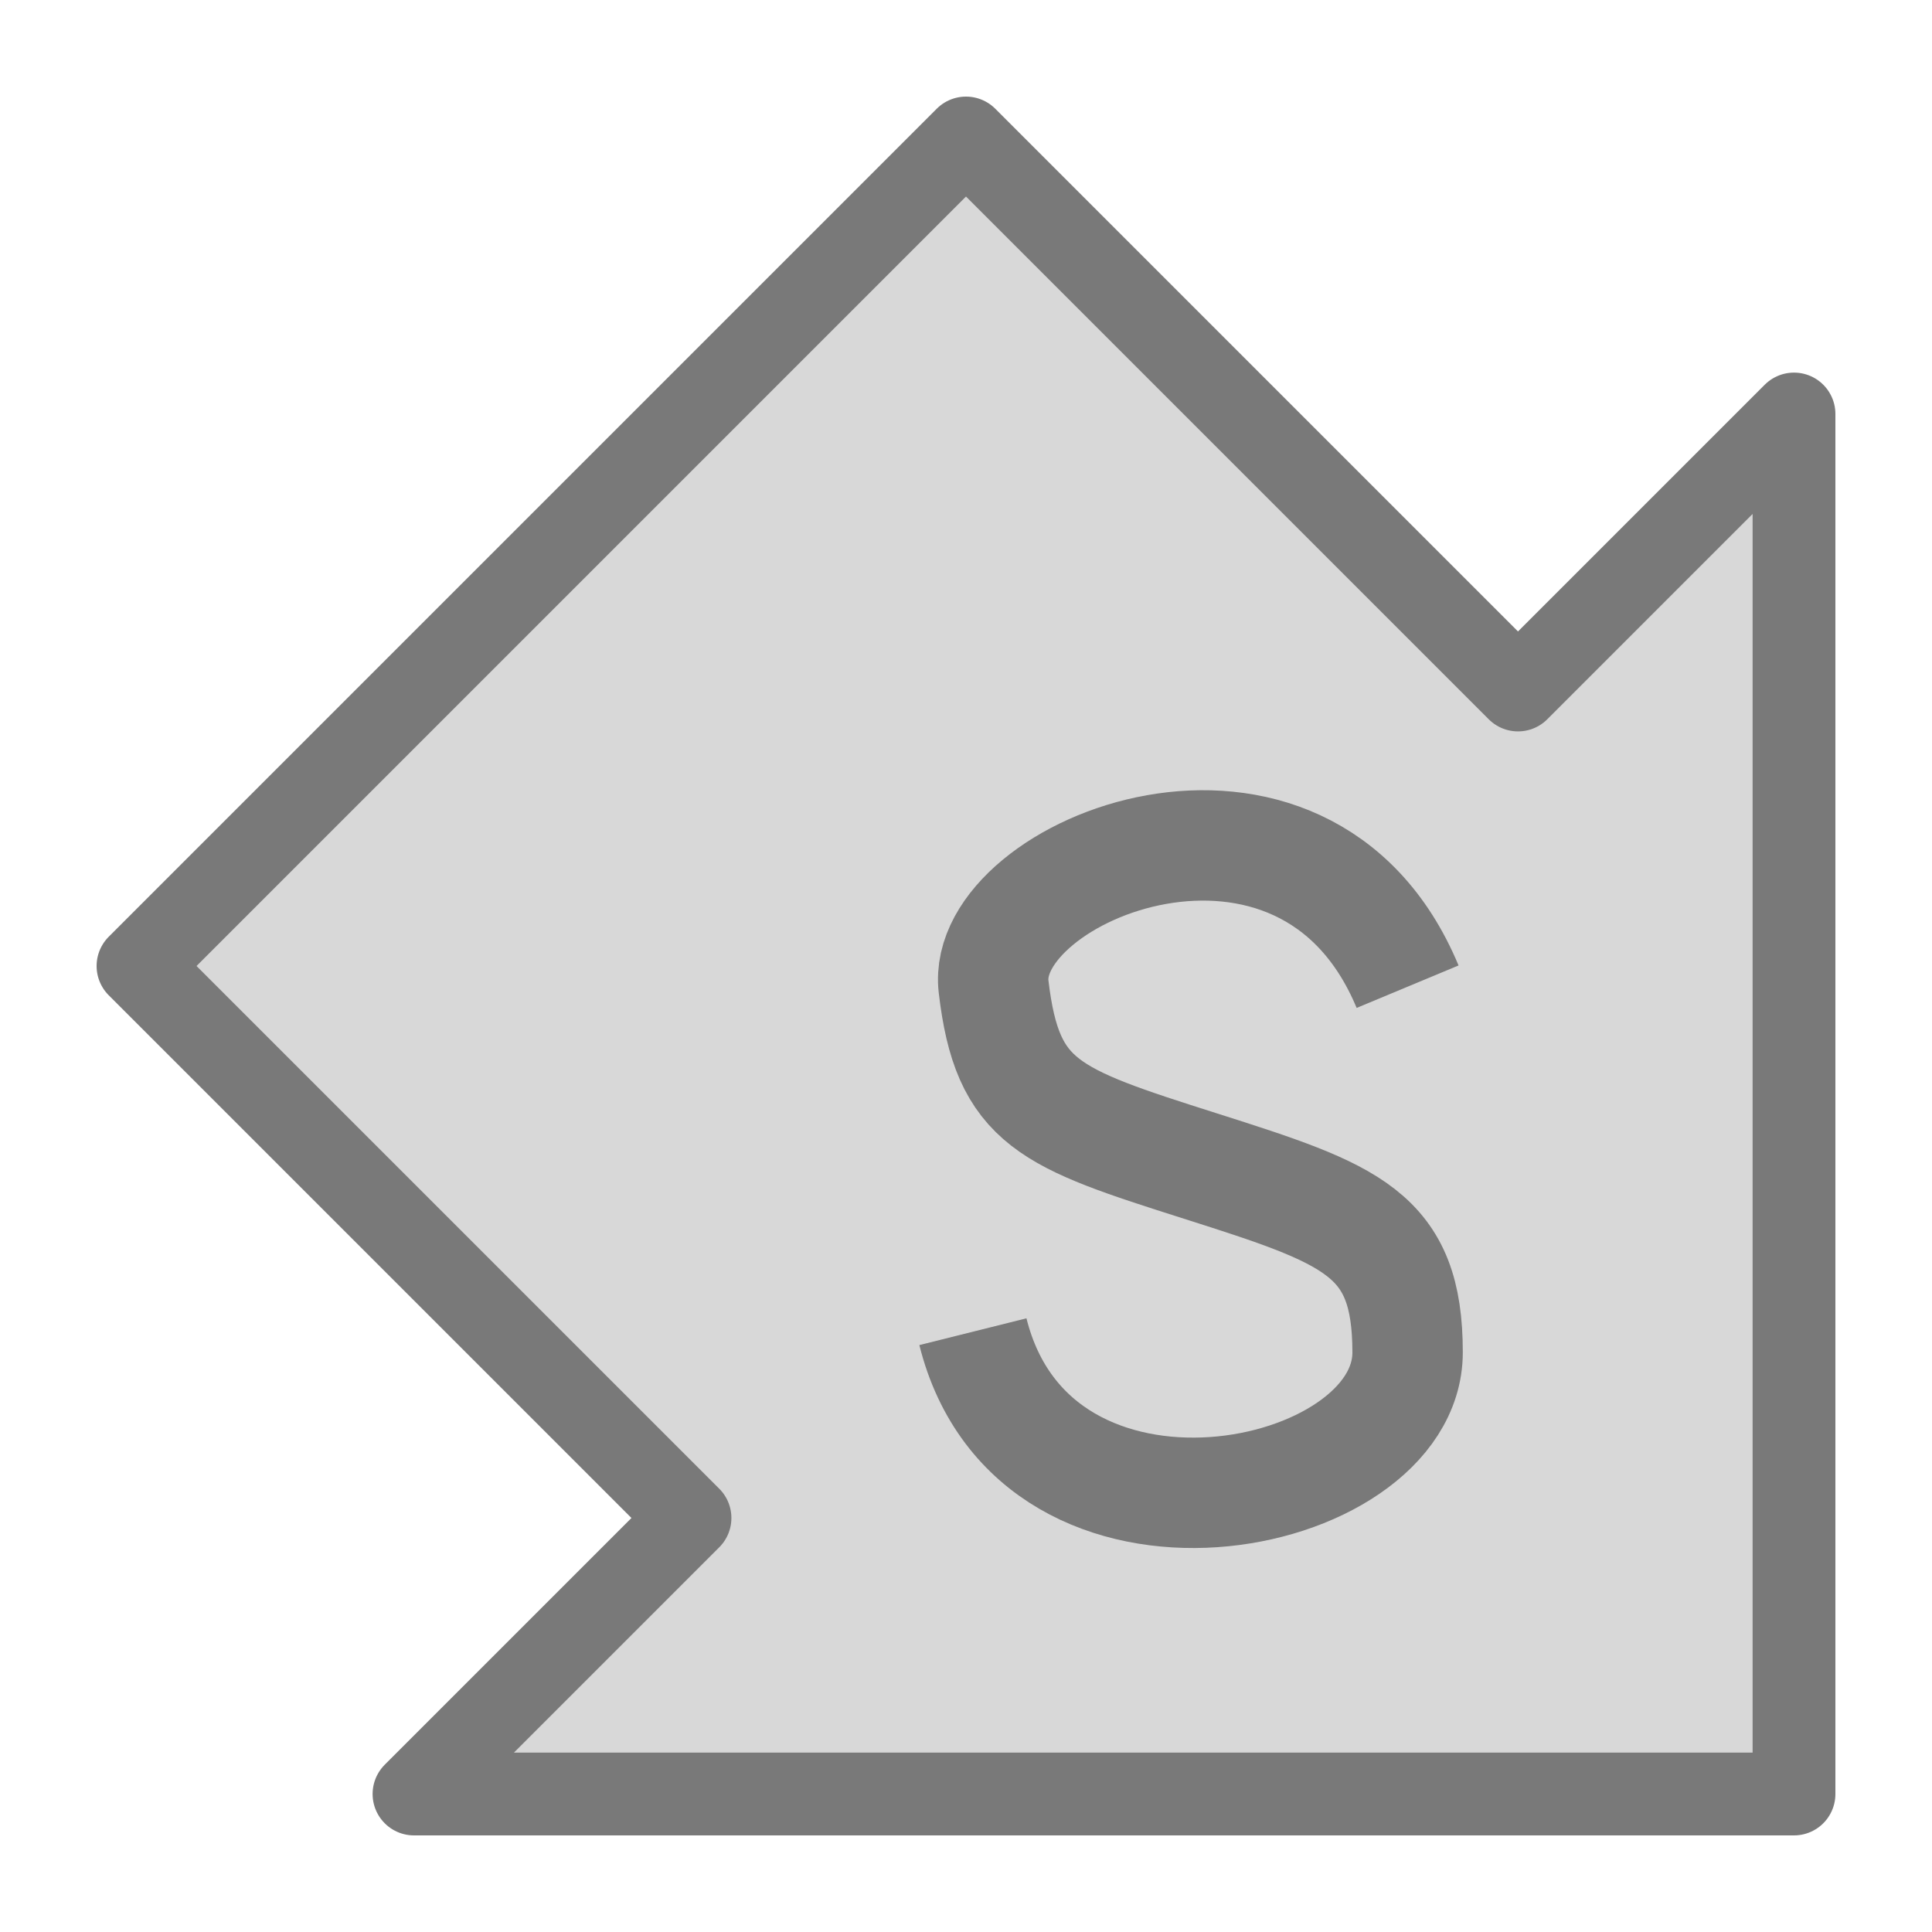
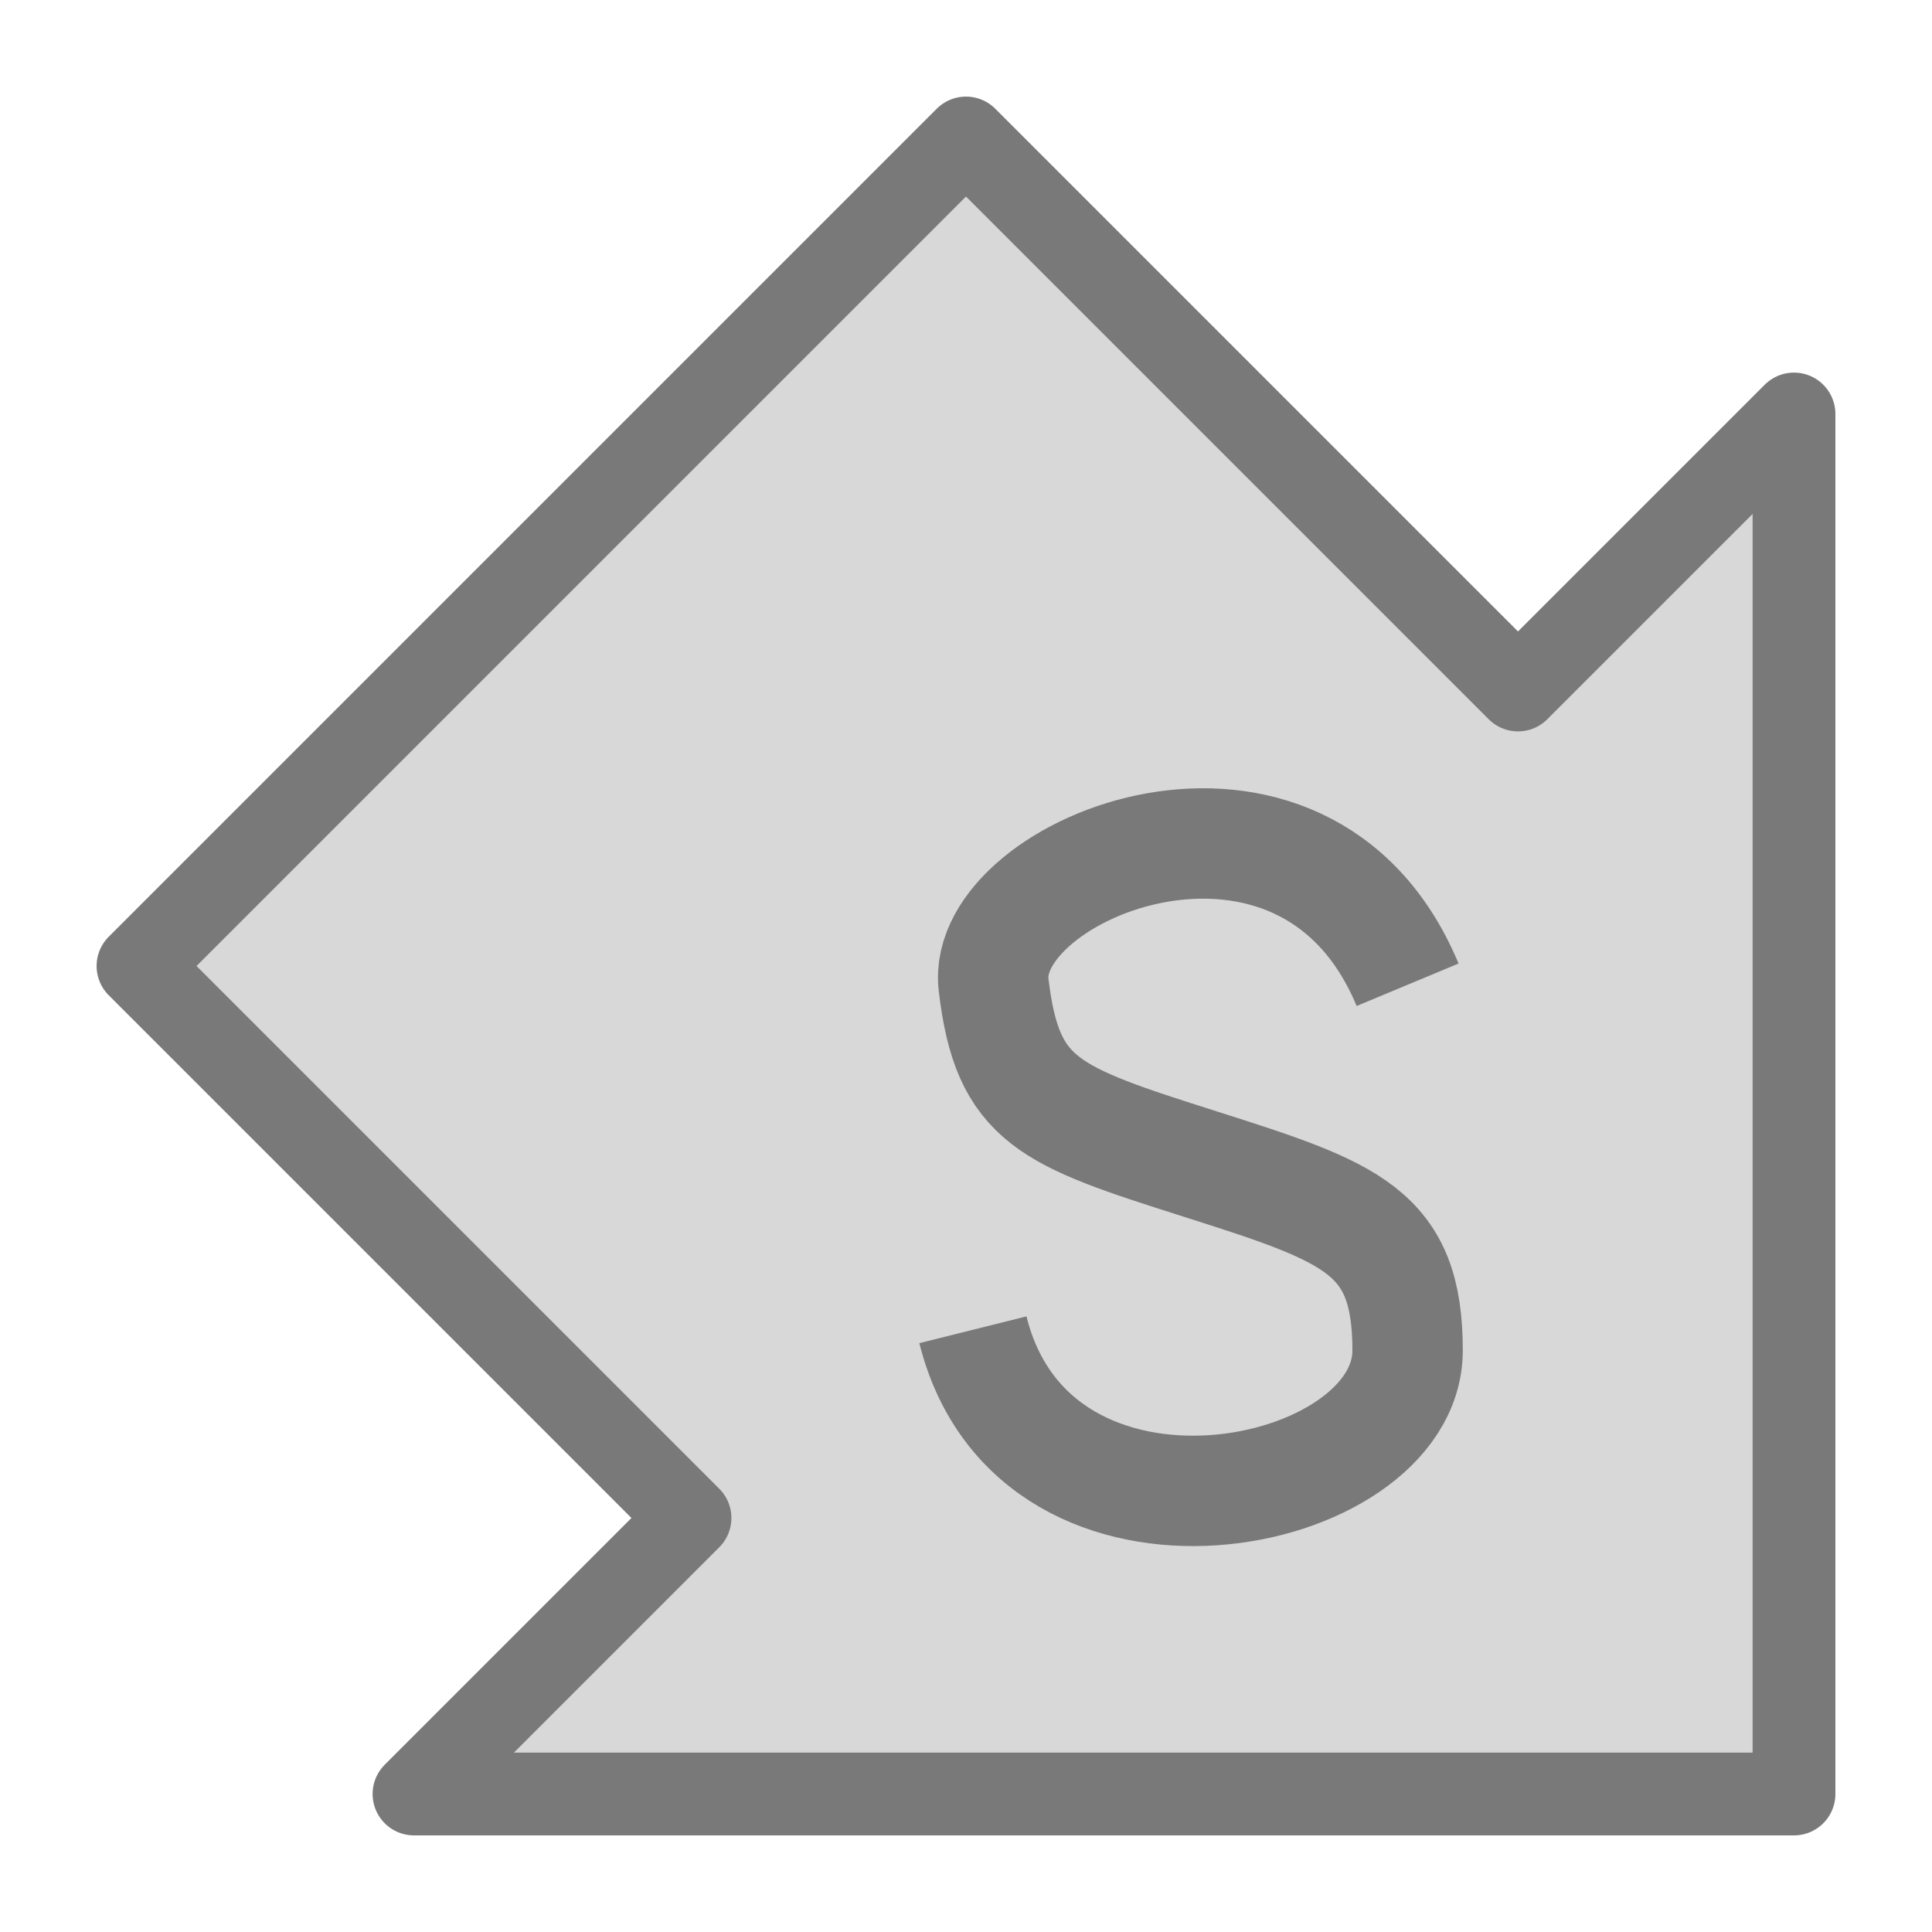
- <svg xmlns="http://www.w3.org/2000/svg" width="35" height="35" id="svg2" version="1.1">
-   <defs id="defs4" />
-   <g id="layer1" transform="translate(0,-1017.362)">
-     <g id="g2985" transform="translate(-47.5,37.50001)" style="opacity:0.7">
-       <path id="path3763-1-4" d="m 80,1012.362 -25,0 5,-5 -10,-10 15,-15 10,10 5,-5 z" style="fill:#c8c8c8;fill-opacity:1;stroke:#404040;stroke-width:1.5;stroke-linejoin:round;stroke-miterlimit:4;stroke-opacity:1;stroke-dasharray:none" />
-       <path id="path3877" d="m 73,997.737 c -1.875,-4.5 -7.75,-2.125 -7.5,0 0.25,2.125 1,2.375 3.75,3.25 2.75,0.875 3.75,1.217 3.75,3.375 0,2.75 -6.75,4.125 -7.875,-0.375" style="fill:none;stroke:#404040;stroke-width:2;stroke-linecap:butt;stroke-linejoin:miter;stroke-miterlimit:4;stroke-opacity:1;stroke-dasharray:none" />
+ <svg xmlns="http://www.w3.org/2000/svg" version="1.1" viewBox="0 0 35 35">
+   <g transform="translate(0 -1017.4)">
+     <g transform="translate(-47.5 37.5)" stroke="#404040" opacity=".7">
+       <path d="m80 1012.4h-25l5-5-10-10 15-15 10 10 5-5z" stroke-width="1.5" fill="#c8c8c8" stroke-linejoin="round" />
+       <path d="m73 997.74c-1.875-4.5-7.75-2.125-7.5 0s1 2.375 3.75 3.25 3.75 1.217 3.75 3.375c0 2.75-6.75 4.125-7.875-0.375" stroke-width="2" fill="none" />
    </g>
  </g>
</svg>
